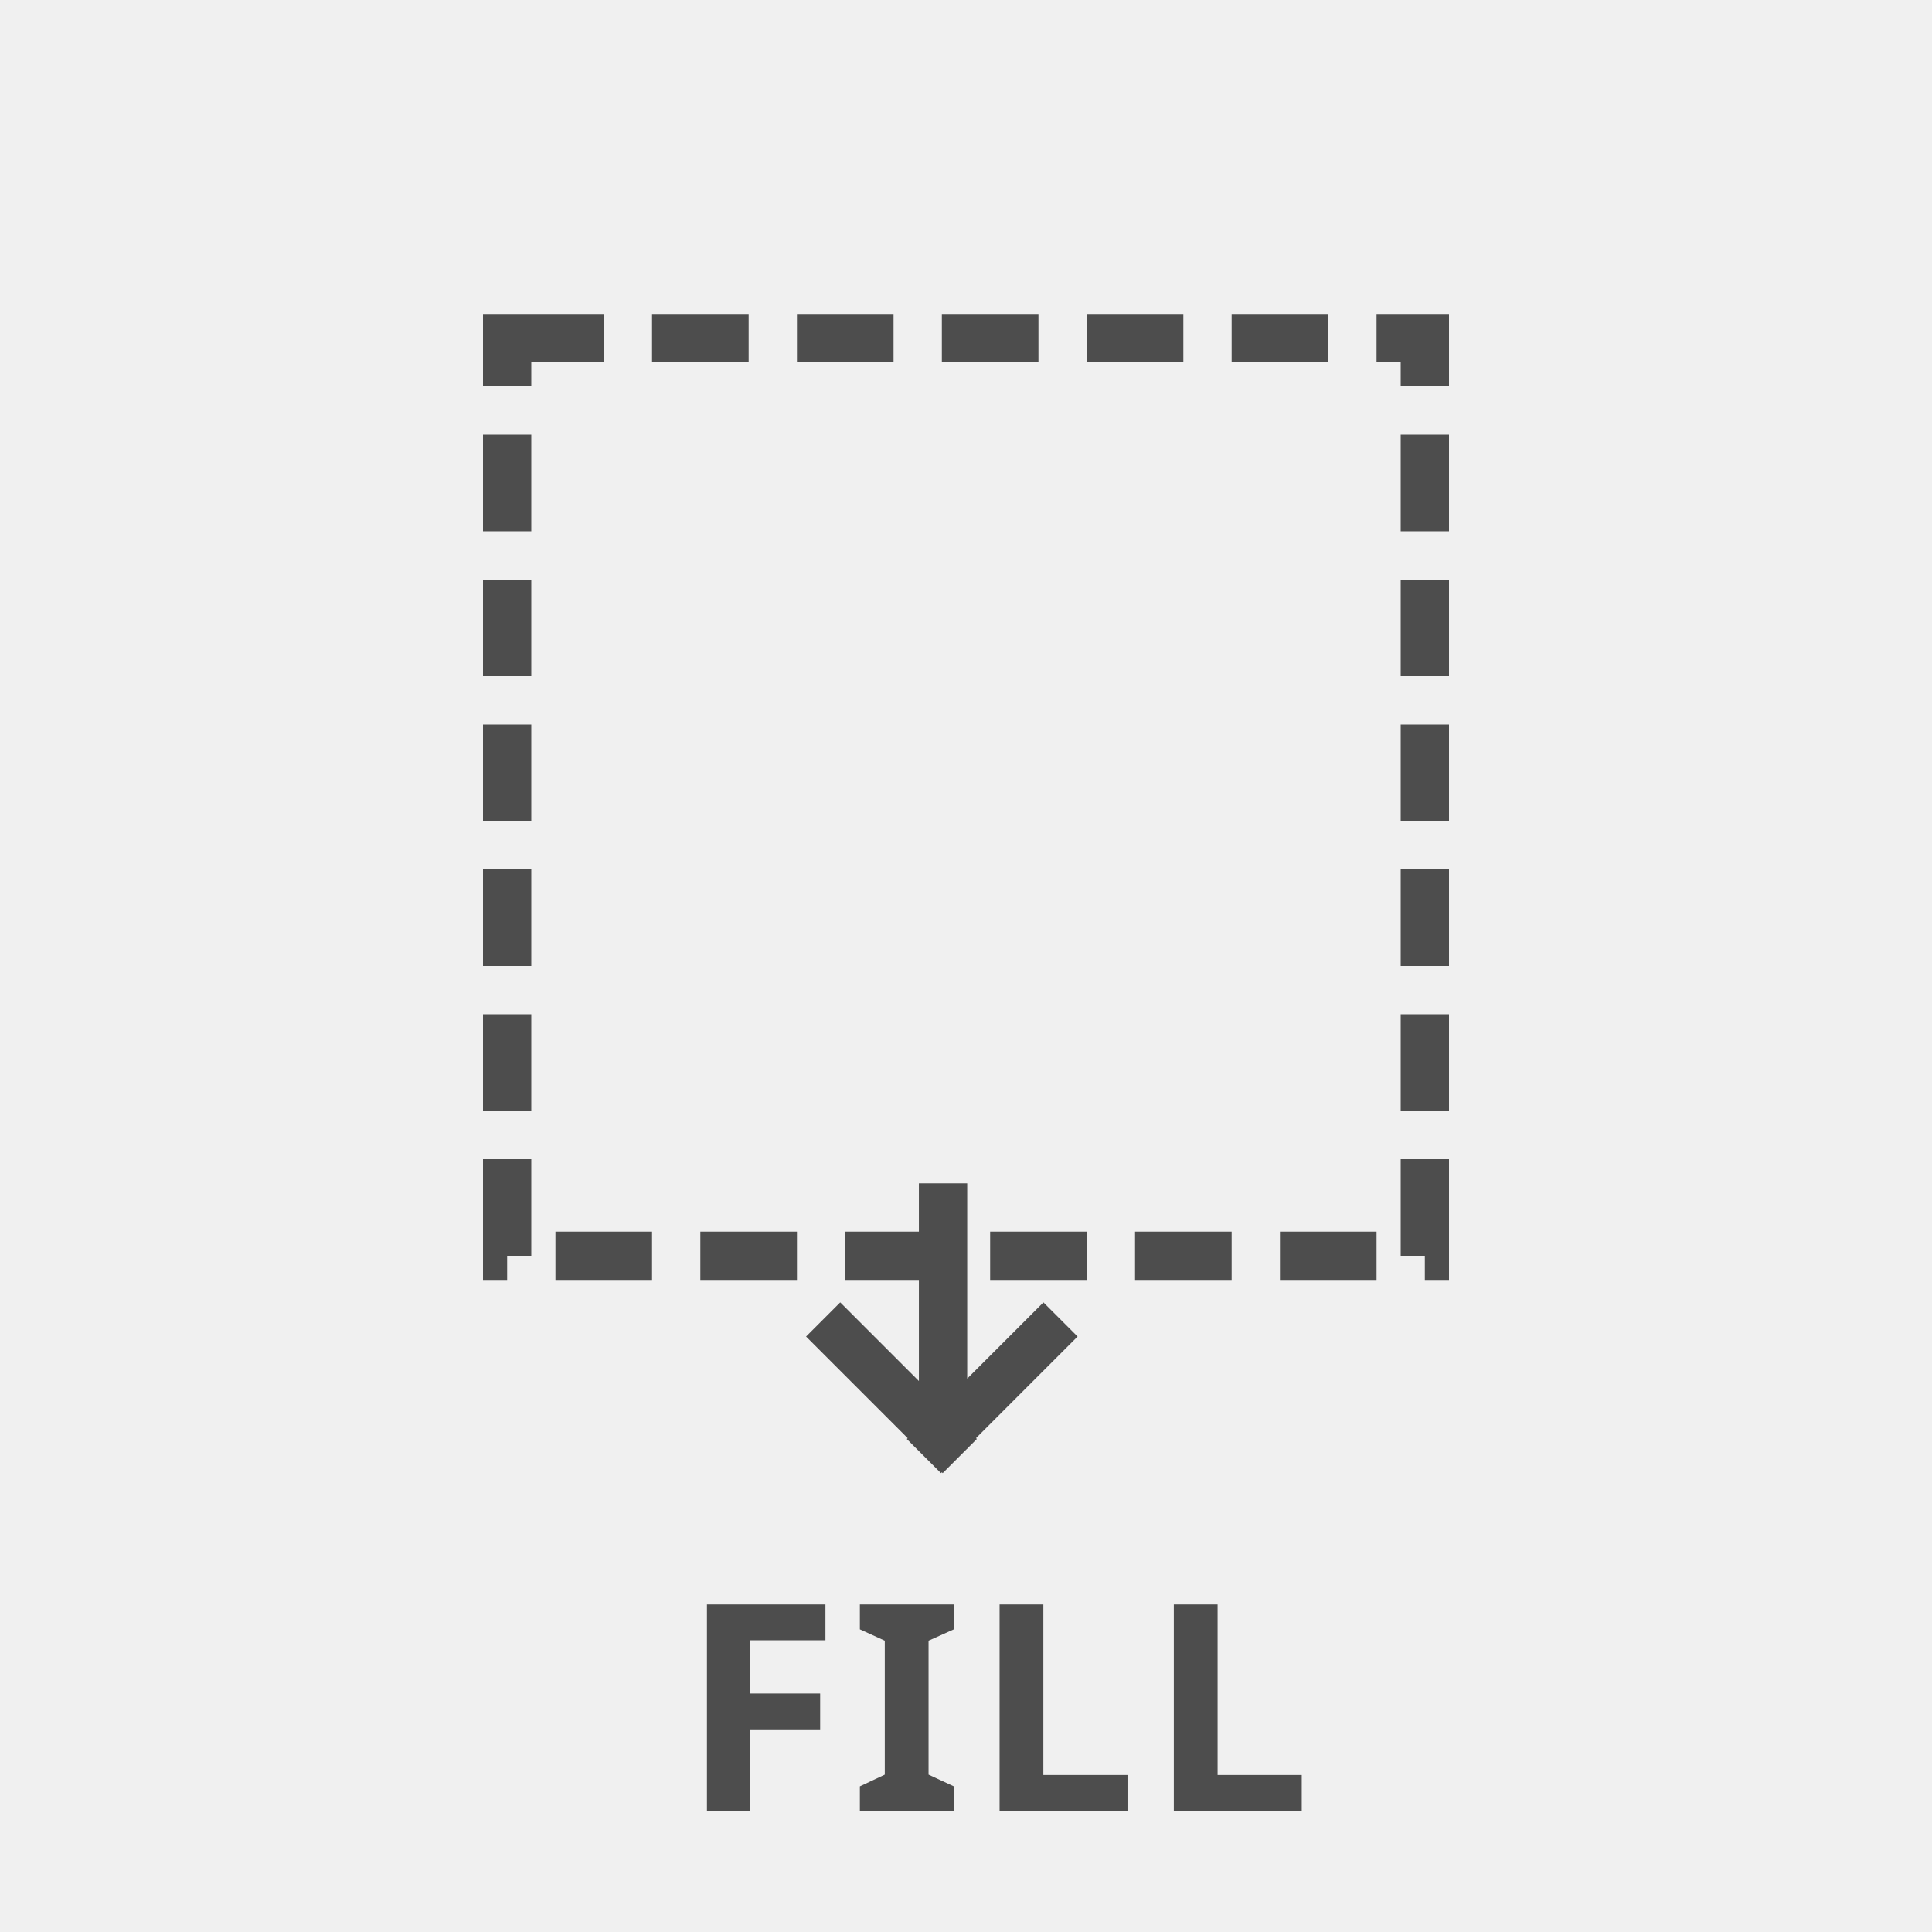
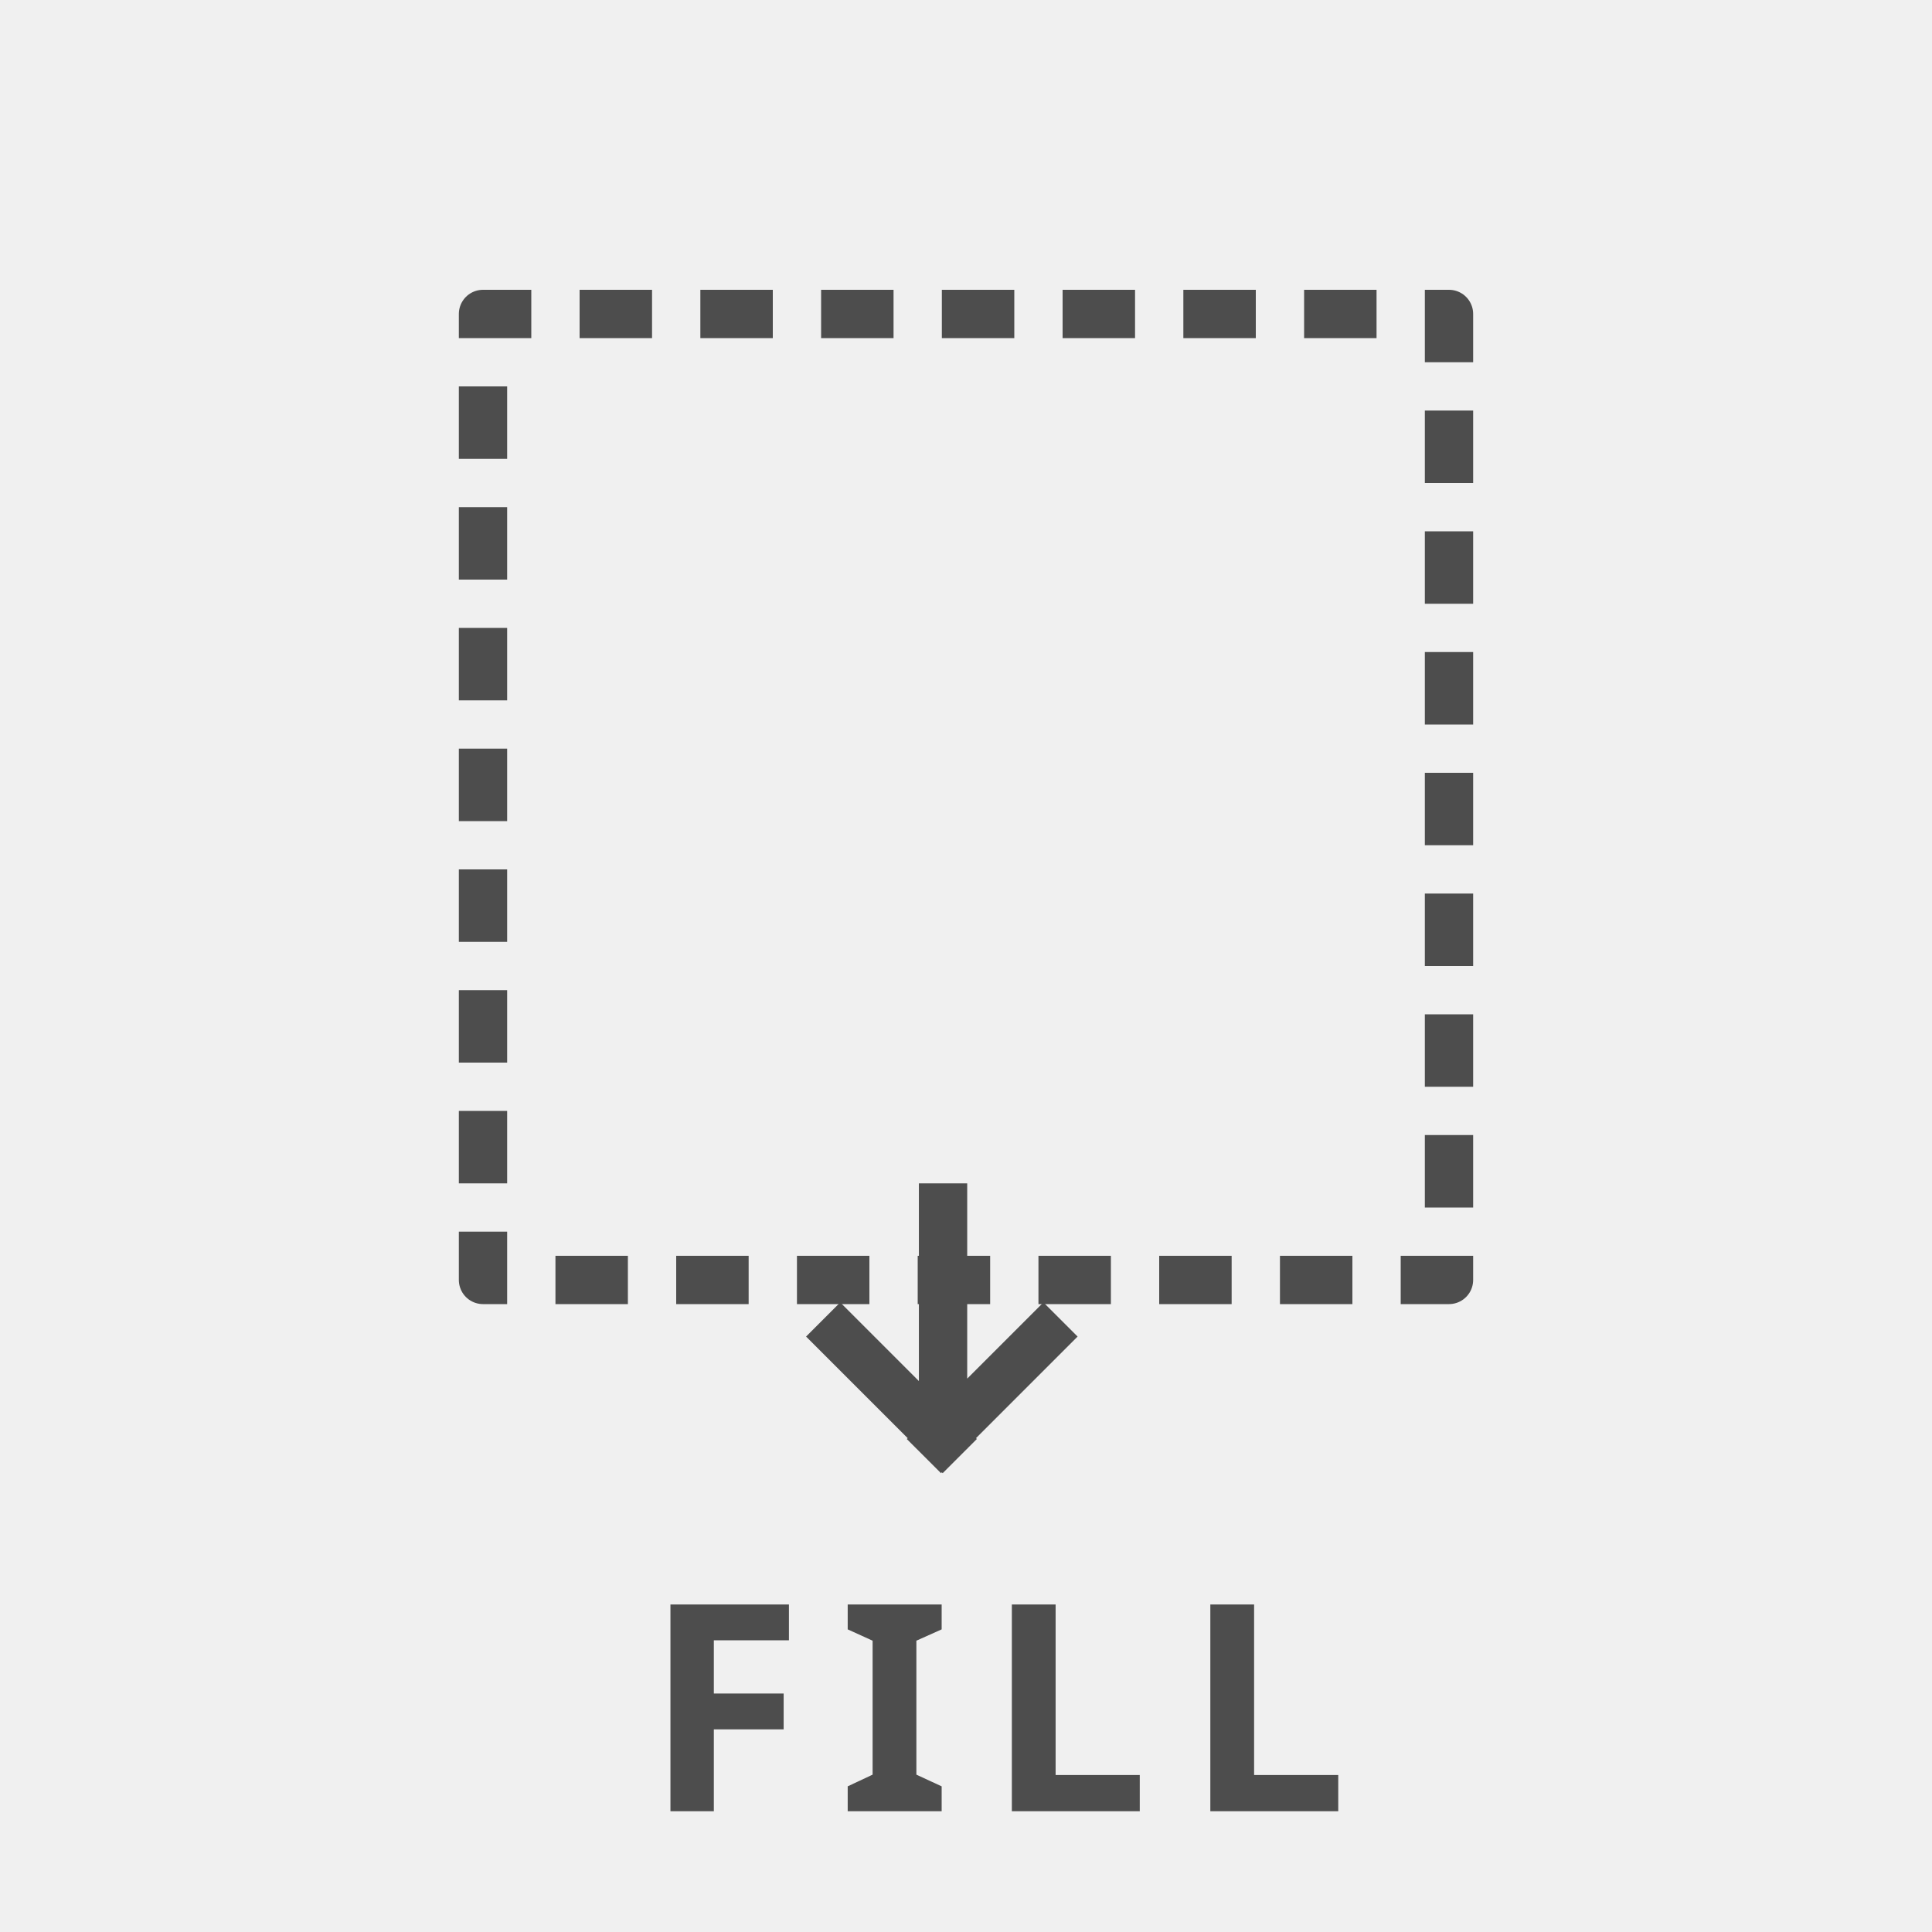
<svg xmlns="http://www.w3.org/2000/svg" width="80" height="80" viewBox="0 0 80 80">
  <g transform="translate(2.5 -1)">
    <rect width="80" height="80" transform="translate(-2.5 1)" fill="#f0f0f0" />
-     <g transform="translate(17.5 14)" fill="none" stroke="#4d4d4d" stroke-miterlimit="10" stroke-width="2" stroke-dasharray="4 2">
-       <rect width="40" height="40" stroke="none" />
-       <rect x="1" y="1" width="38" height="38" fill="none" />
-     </g>
+     <rect width="40" height="40" transform="translate(17.5 14)" fill="none" stroke="#4d4d4d" stroke-linecap="square" stroke-linejoin="round" stroke-miterlimit="10" stroke-width="2" stroke-dasharray="1 4" />
    <path d="M6.572,12V3.813L9.829,7.07l1.414-1.414L7.036,1.449l.036-.036L5.657,0,5.622.036,5.586,0l-1,1H4.571v.015l-.4.4.035.035L0,5.656,1.415,7.07,4.571,3.914V12Z" transform="translate(42.121 62) rotate(180)" fill="#4d4d4d" />
-     <text transform="translate(37.5 76)" fill="#4d4d4d" font-size="12" font-family="SegoeUI-Bold, Segoe UI" font-weight="700" letter-spacing="0.036em">
-       <tspan x="-11.804" y="0">FILL</tspan>
+     <text transform="translate(37.5 76)" fill="#4d4d4d" font-size="12" font-family="SegoeUI-Bold, Segoe UI" font-weight="700" letter-spacing="0.12em">
+       <tspan x="-13.316" y="0">FILL</tspan>
    </text>
  </g>
</svg>
